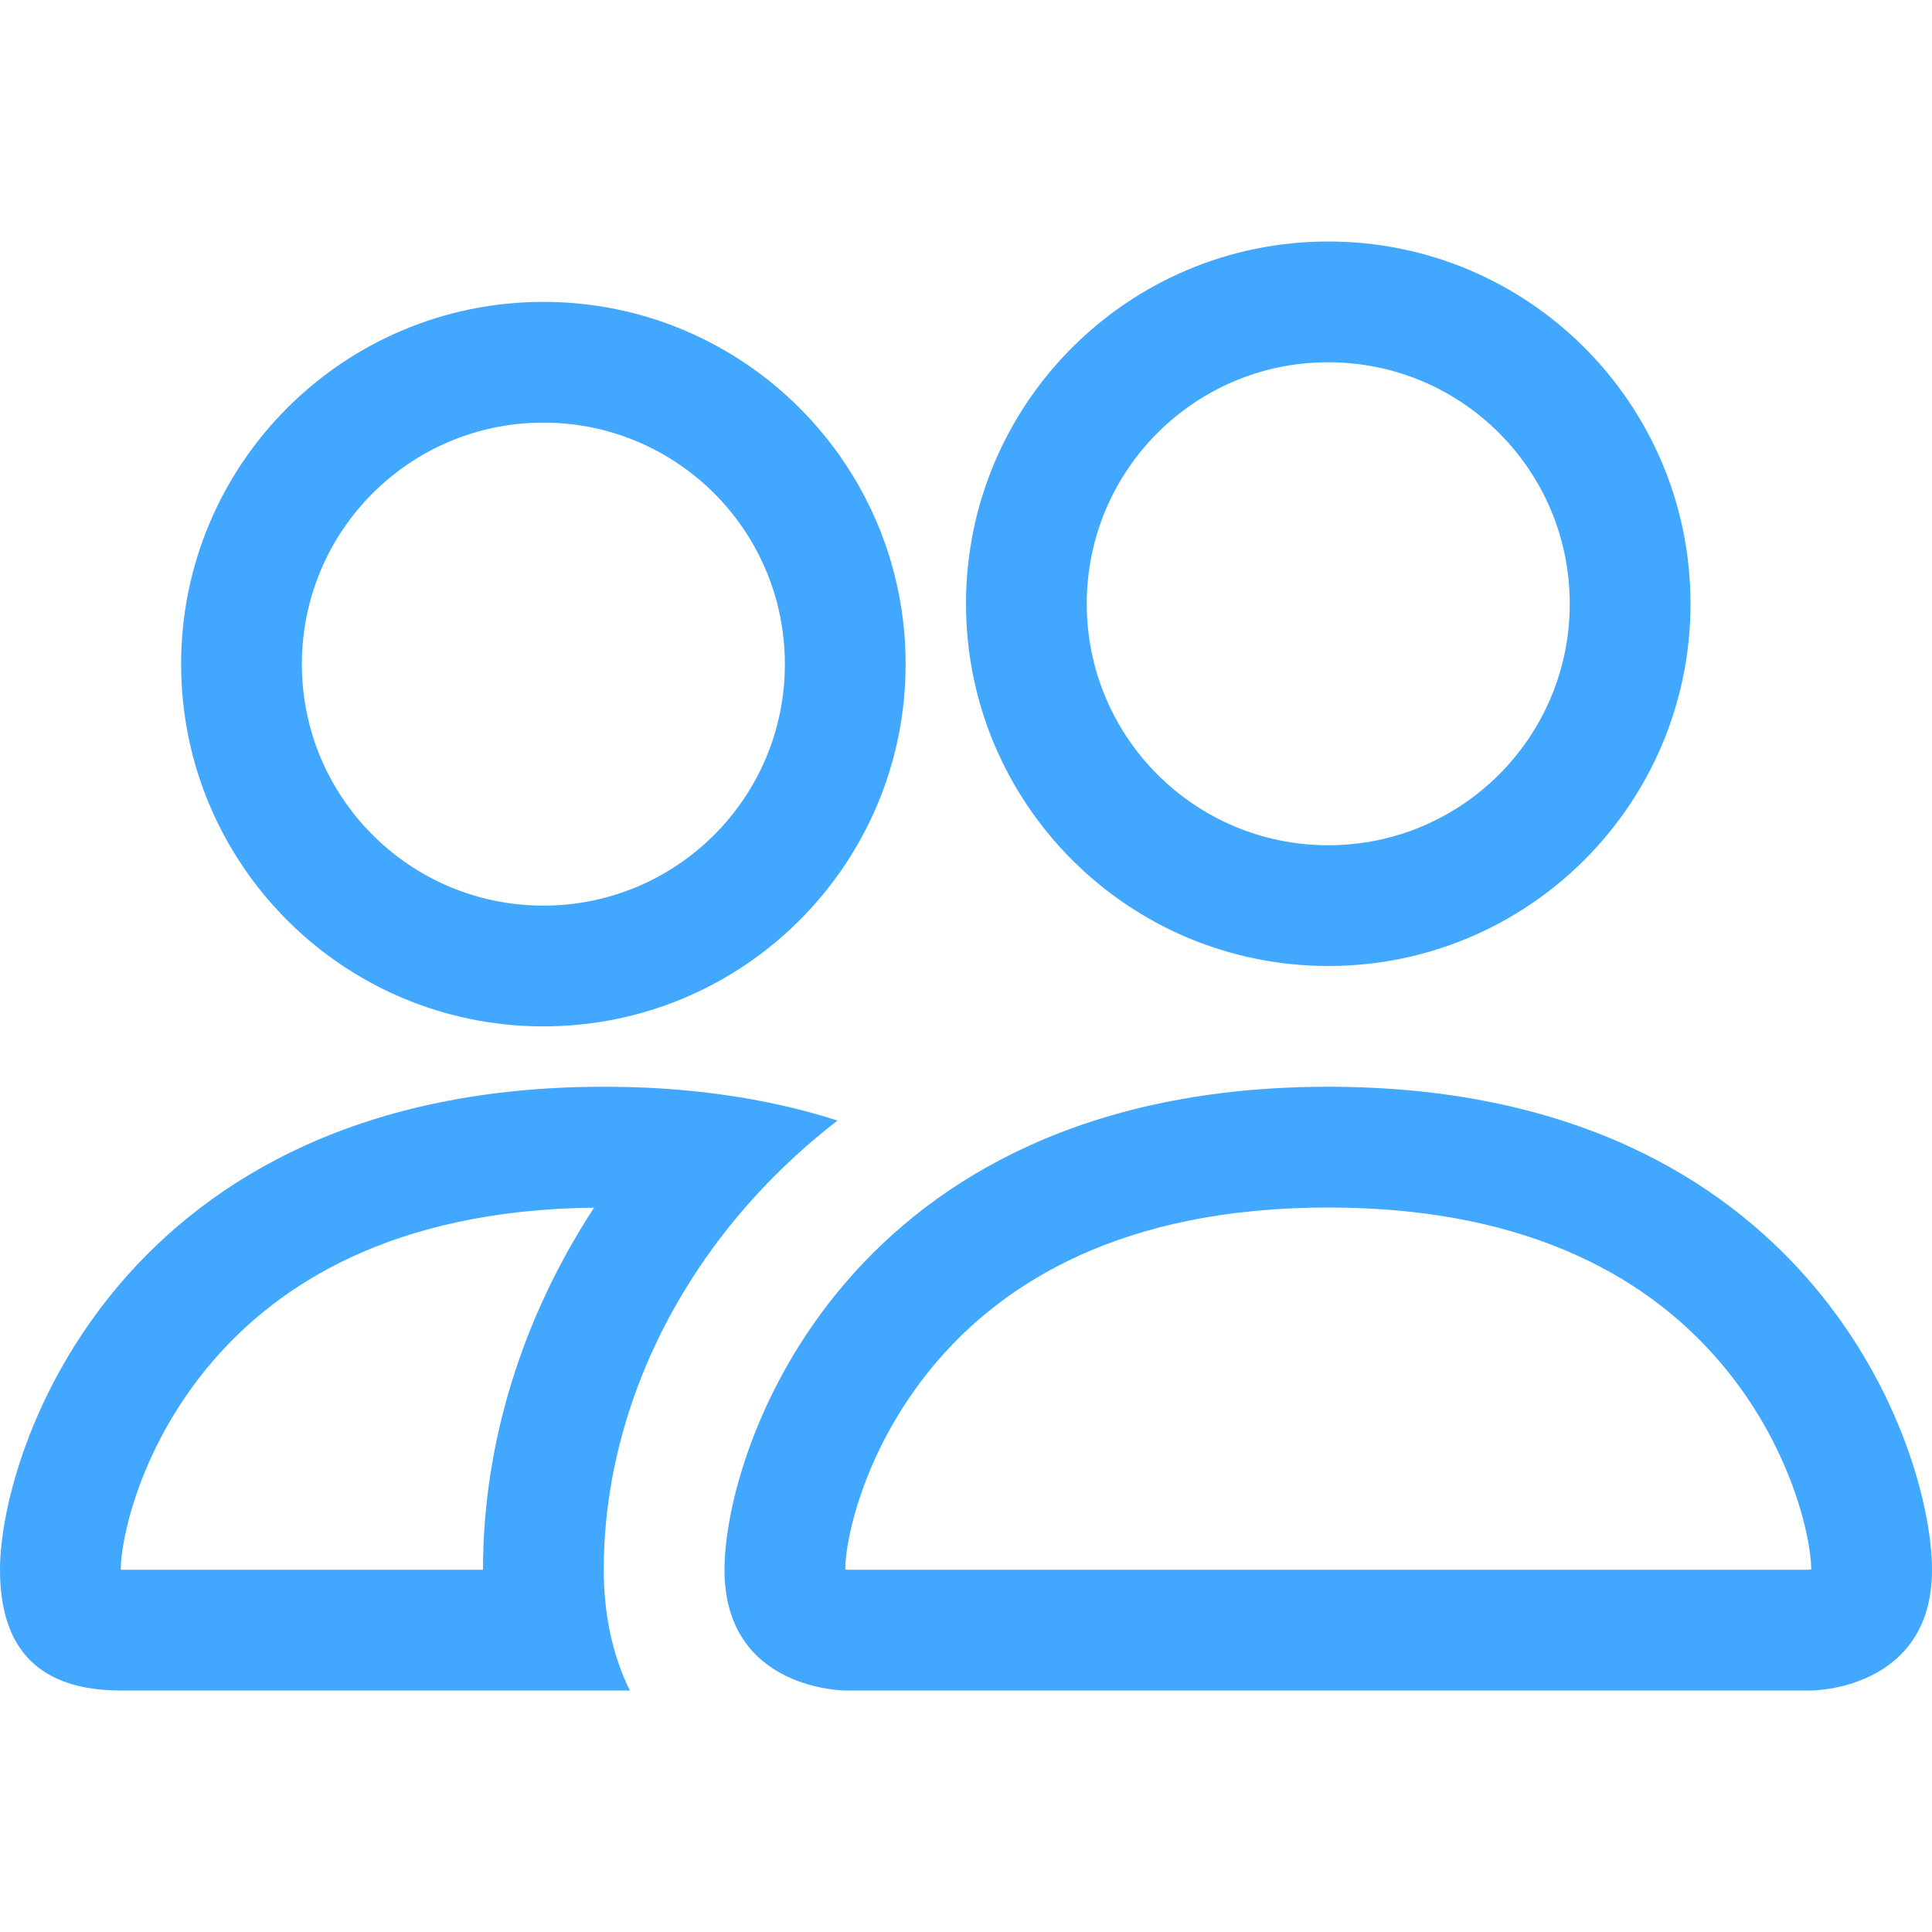
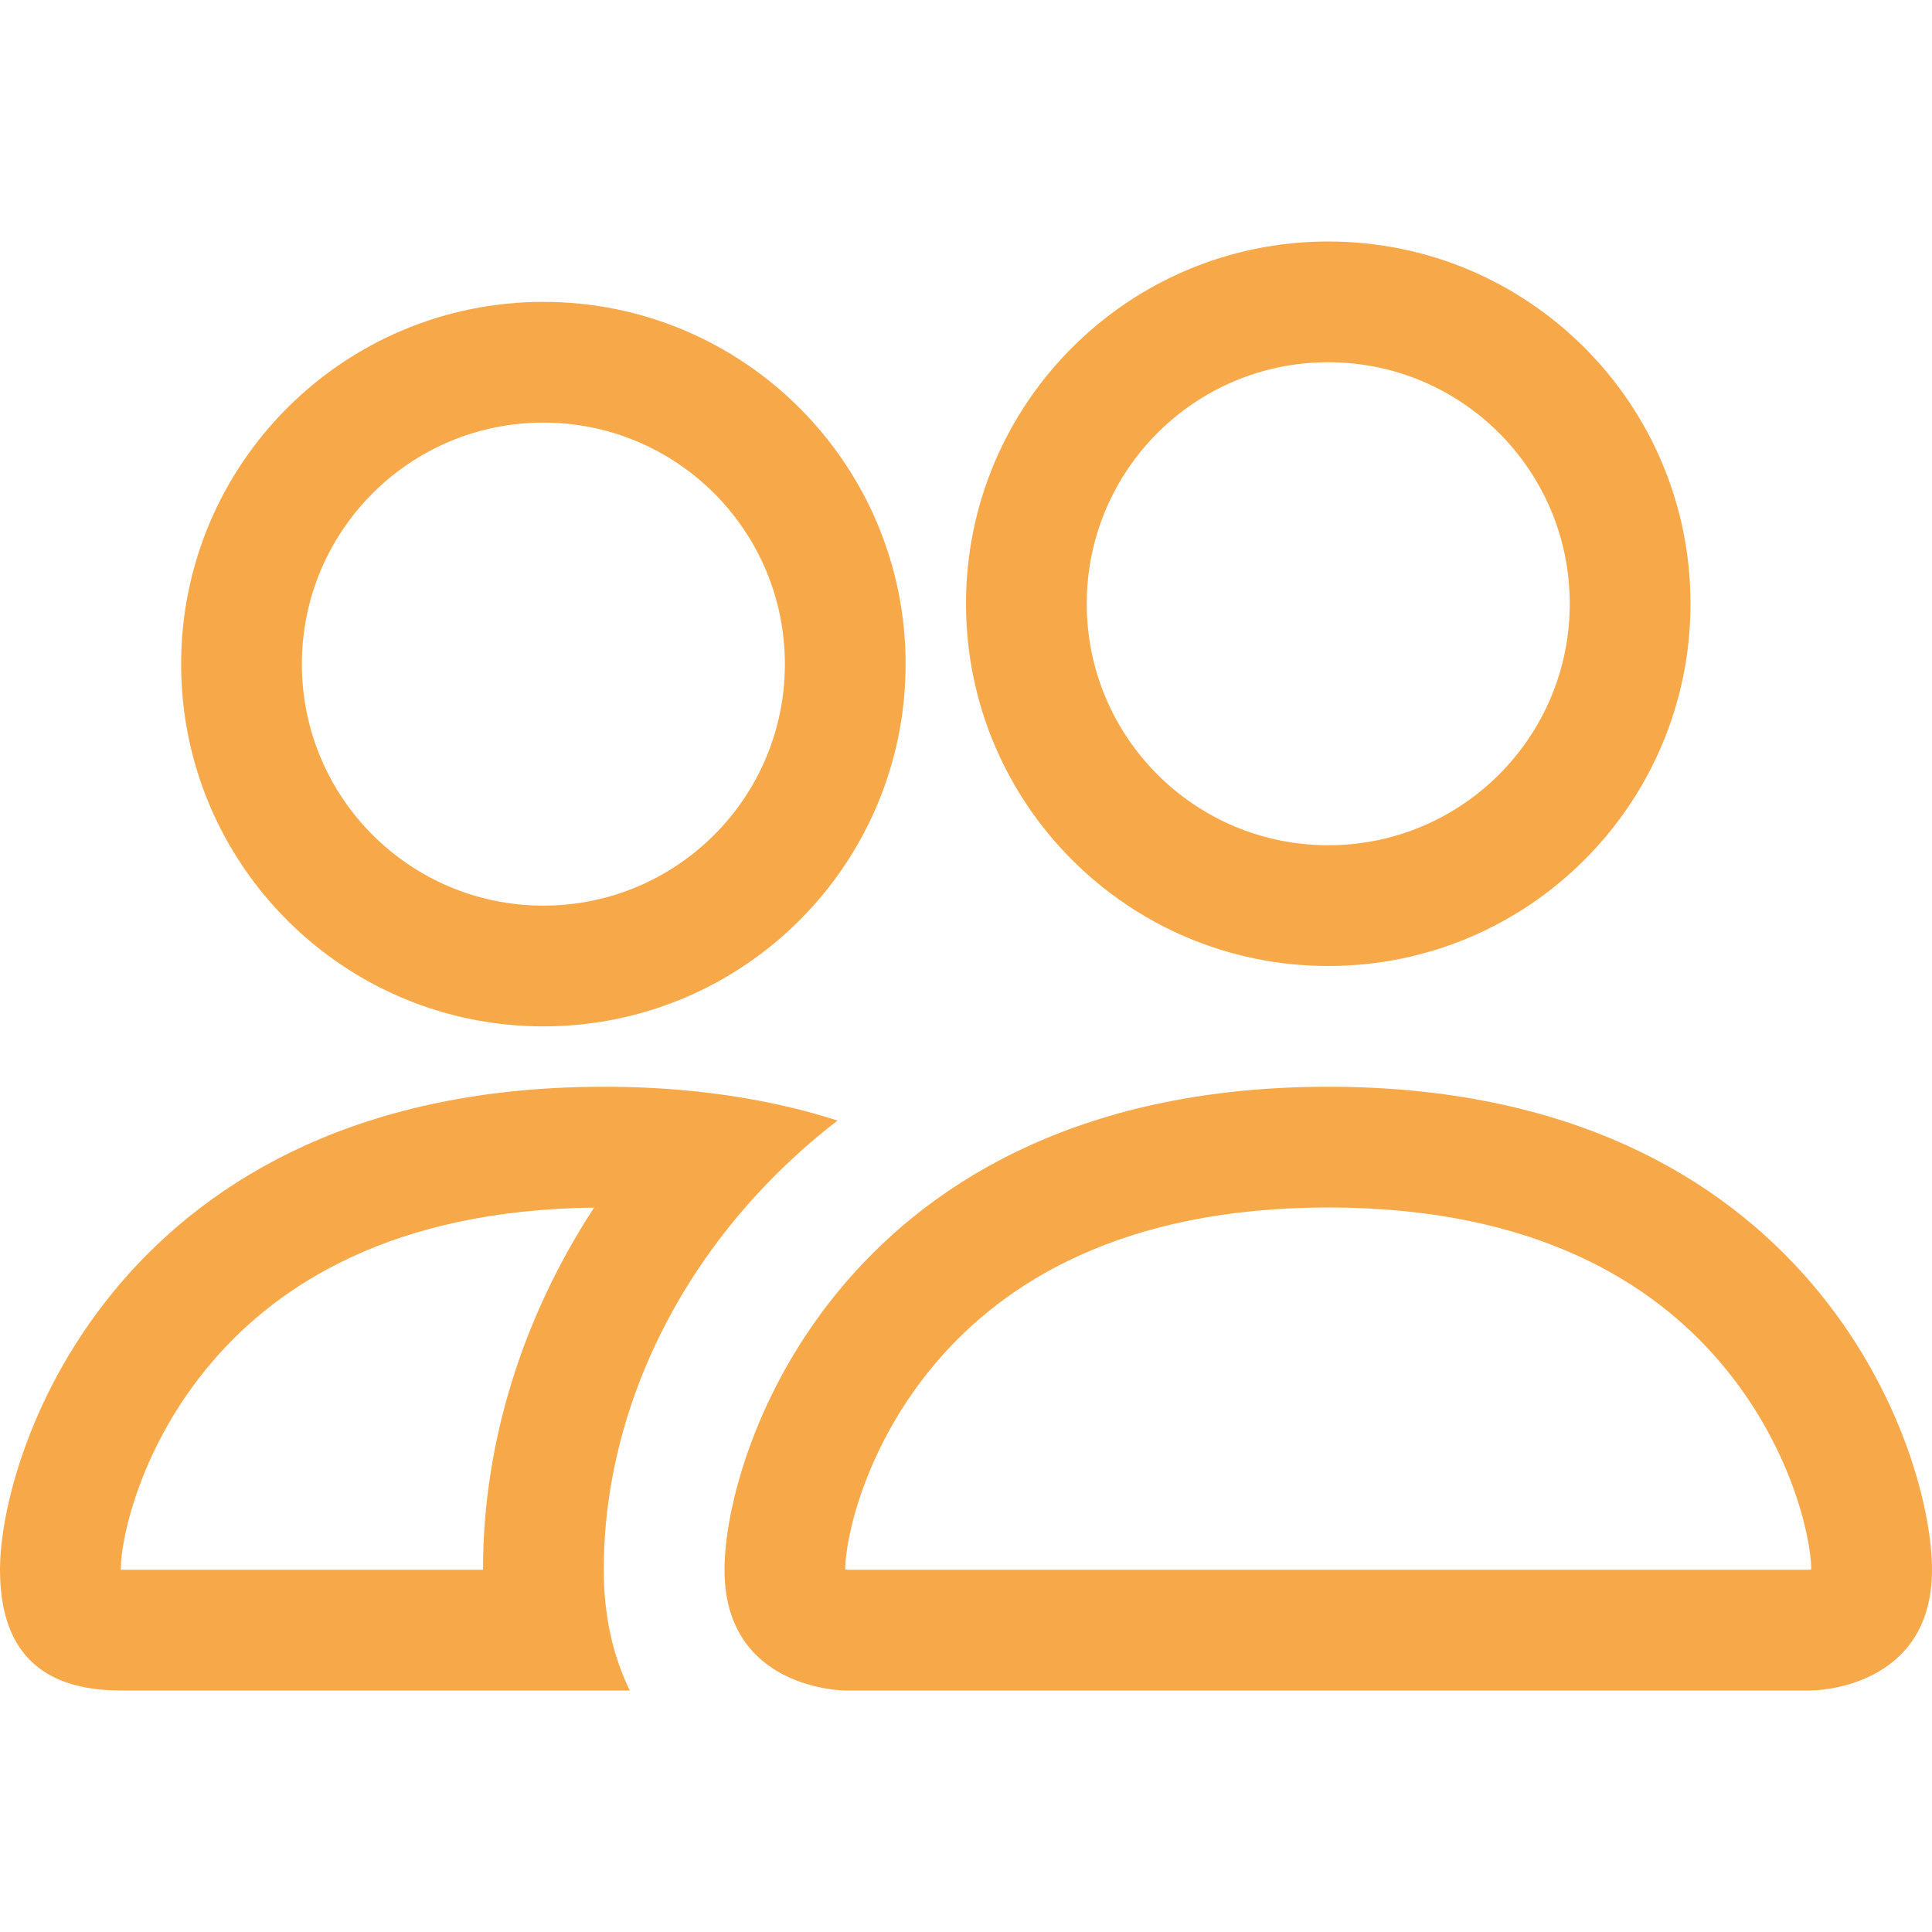
<svg xmlns="http://www.w3.org/2000/svg" width="16" height="16" viewBox="0 0 16 16" fill="none">
-   <path d="M15 14C15 14 16 14 16 13C16 12 15 9 11 9C7 9 6 12 6 13C6 14 7 14 7 14H15ZM7.022 13C7.019 13 7.014 12.999 7.008 12.998C7.005 12.998 7.003 12.997 7 12.996C7.001 12.732 7.167 11.967 7.759 11.276C8.313 10.629 9.283 10 11 10C12.717 10 13.687 10.629 14.241 11.276C14.833 11.967 14.998 12.732 15 12.996C14.997 12.997 14.995 12.998 14.992 12.998C14.986 12.999 14.981 13 14.978 13H7.022Z" fill="#42A7FF" />
-   <path d="M11 7C12.105 7 13 6.105 13 5C13 3.895 12.105 3 11 3C9.895 3 9 3.895 9 5C9 6.105 9.895 7 11 7ZM14 5C14 6.657 12.657 8 11 8C9.343 8 8 6.657 8 5C8 3.343 9.343 2 11 2C12.657 2 14 3.343 14 5Z" fill="#42A7FF" />
-   <path d="M6.936 9.28C6.568 9.162 6.16 9.077 5.706 9.033C5.482 9.011 5.247 9 5 9C1 9 0 12 0 13C0 13.667 0.333 14 1 14H5.216C5.076 13.716 5 13.379 5 13C5 11.99 5.377 10.958 6.09 10.096C6.333 9.802 6.616 9.527 6.936 9.28ZM4.92 10.001C4.323 10.914 4 11.955 4 13H1C1 12.739 1.164 11.97 1.759 11.276C2.305 10.639 3.252 10.02 4.92 10.001Z" fill="#42A7FF" />
-   <path d="M1.5 5.5C1.5 3.843 2.843 2.5 4.5 2.5C6.157 2.5 7.5 3.843 7.5 5.5C7.5 7.157 6.157 8.5 4.5 8.5C2.843 8.5 1.5 7.157 1.5 5.5ZM4.5 3.5C3.395 3.5 2.5 4.395 2.5 5.5C2.5 6.605 3.395 7.5 4.5 7.5C5.605 7.5 6.5 6.605 6.5 5.5C6.5 4.395 5.605 3.5 4.5 3.5Z" fill="#42A7FF" />
+   <path d="M15 14C15 14 16 14 16 13C16 12 15 9 11 9C7 9 6 12 6 13C6 14 7 14 7 14H15ZM7.022 13C7.019 13 7.014 12.999 7.008 12.998C7.005 12.998 7.003 12.997 7 12.996C7.001 12.732 7.167 11.967 7.759 11.276C8.313 10.629 9.283 10 11 10C12.717 10 13.687 10.629 14.241 11.276C14.833 11.967 14.998 12.732 15 12.996C14.997 12.997 14.995 12.998 14.992 12.998C14.986 12.999 14.981 13 14.978 13H7.022Z" fill="#f7a94a" />
+   <path d="M11 7C12.105 7 13 6.105 13 5C13 3.895 12.105 3 11 3C9.895 3 9 3.895 9 5C9 6.105 9.895 7 11 7ZM14 5C14 6.657 12.657 8 11 8C9.343 8 8 6.657 8 5C8 3.343 9.343 2 11 2C12.657 2 14 3.343 14 5Z" fill="#f7a94a" />
+   <path d="M6.936 9.28C6.568 9.162 6.16 9.077 5.706 9.033C5.482 9.011 5.247 9 5 9C1 9 0 12 0 13C0 13.667 0.333 14 1 14H5.216C5.076 13.716 5 13.379 5 13C5 11.99 5.377 10.958 6.09 10.096C6.333 9.802 6.616 9.527 6.936 9.28ZM4.92 10.001C4.323 10.914 4 11.955 4 13H1C1 12.739 1.164 11.97 1.759 11.276C2.305 10.639 3.252 10.02 4.92 10.001Z" fill="#f7a94a" />
+   <path d="M1.5 5.5C1.5 3.843 2.843 2.5 4.5 2.5C6.157 2.5 7.5 3.843 7.5 5.5C7.5 7.157 6.157 8.5 4.5 8.5C2.843 8.5 1.5 7.157 1.5 5.5ZM4.5 3.5C3.395 3.5 2.5 4.395 2.5 5.5C2.5 6.605 3.395 7.5 4.5 7.5C5.605 7.5 6.5 6.605 6.5 5.5C6.5 4.395 5.605 3.5 4.5 3.5Z" fill="#f7a94a" />
</svg>
